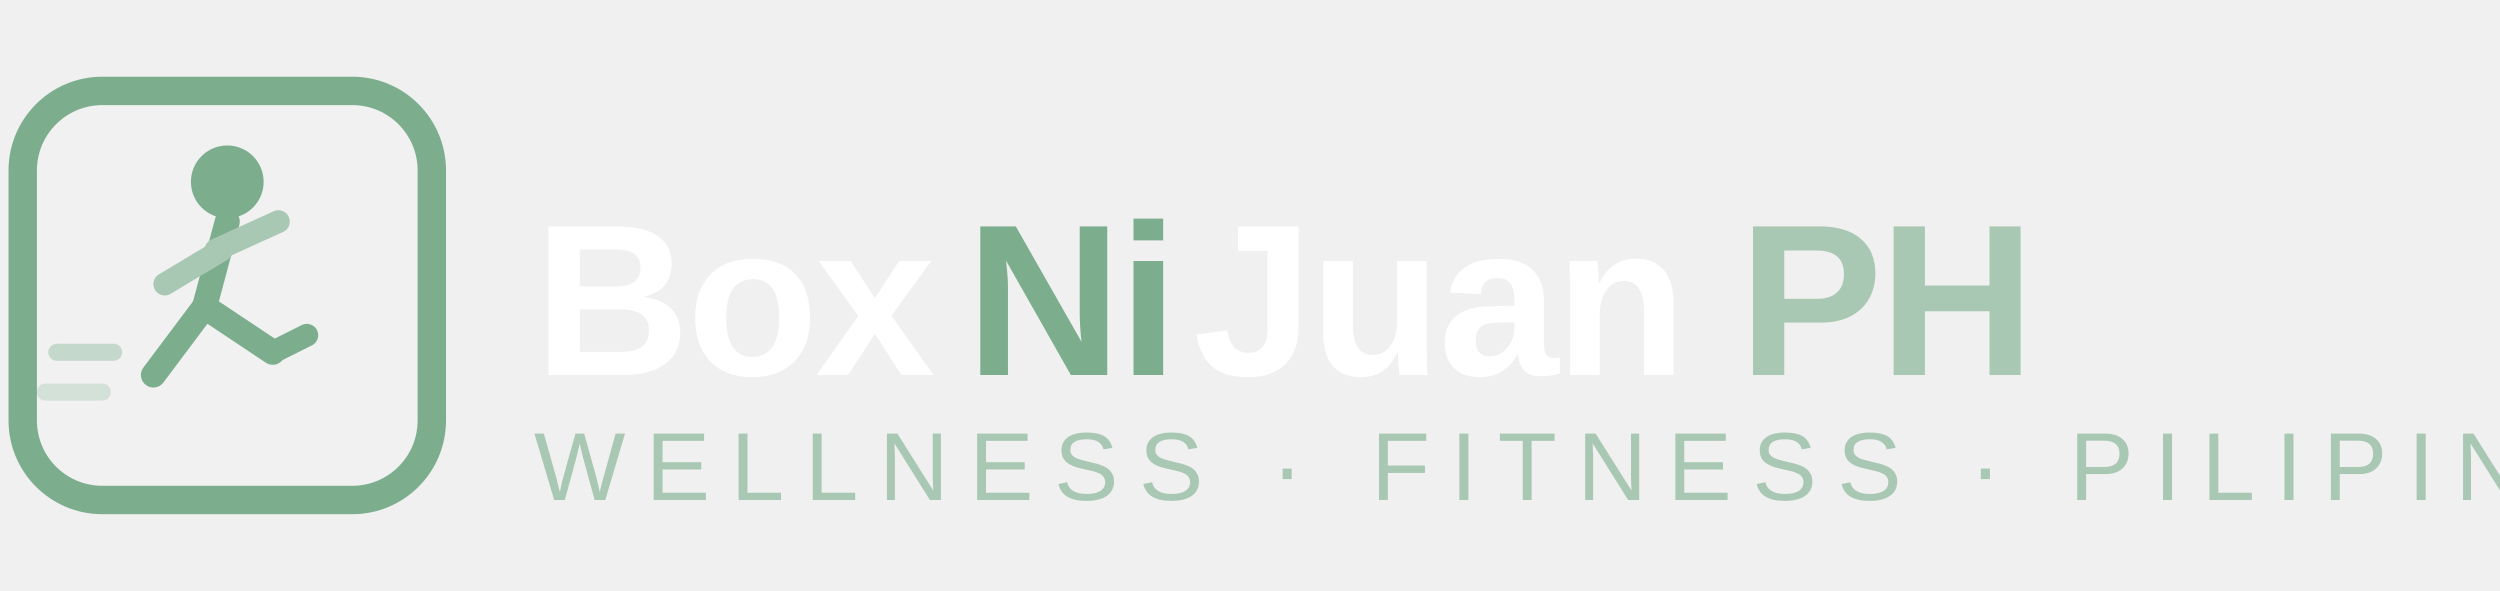
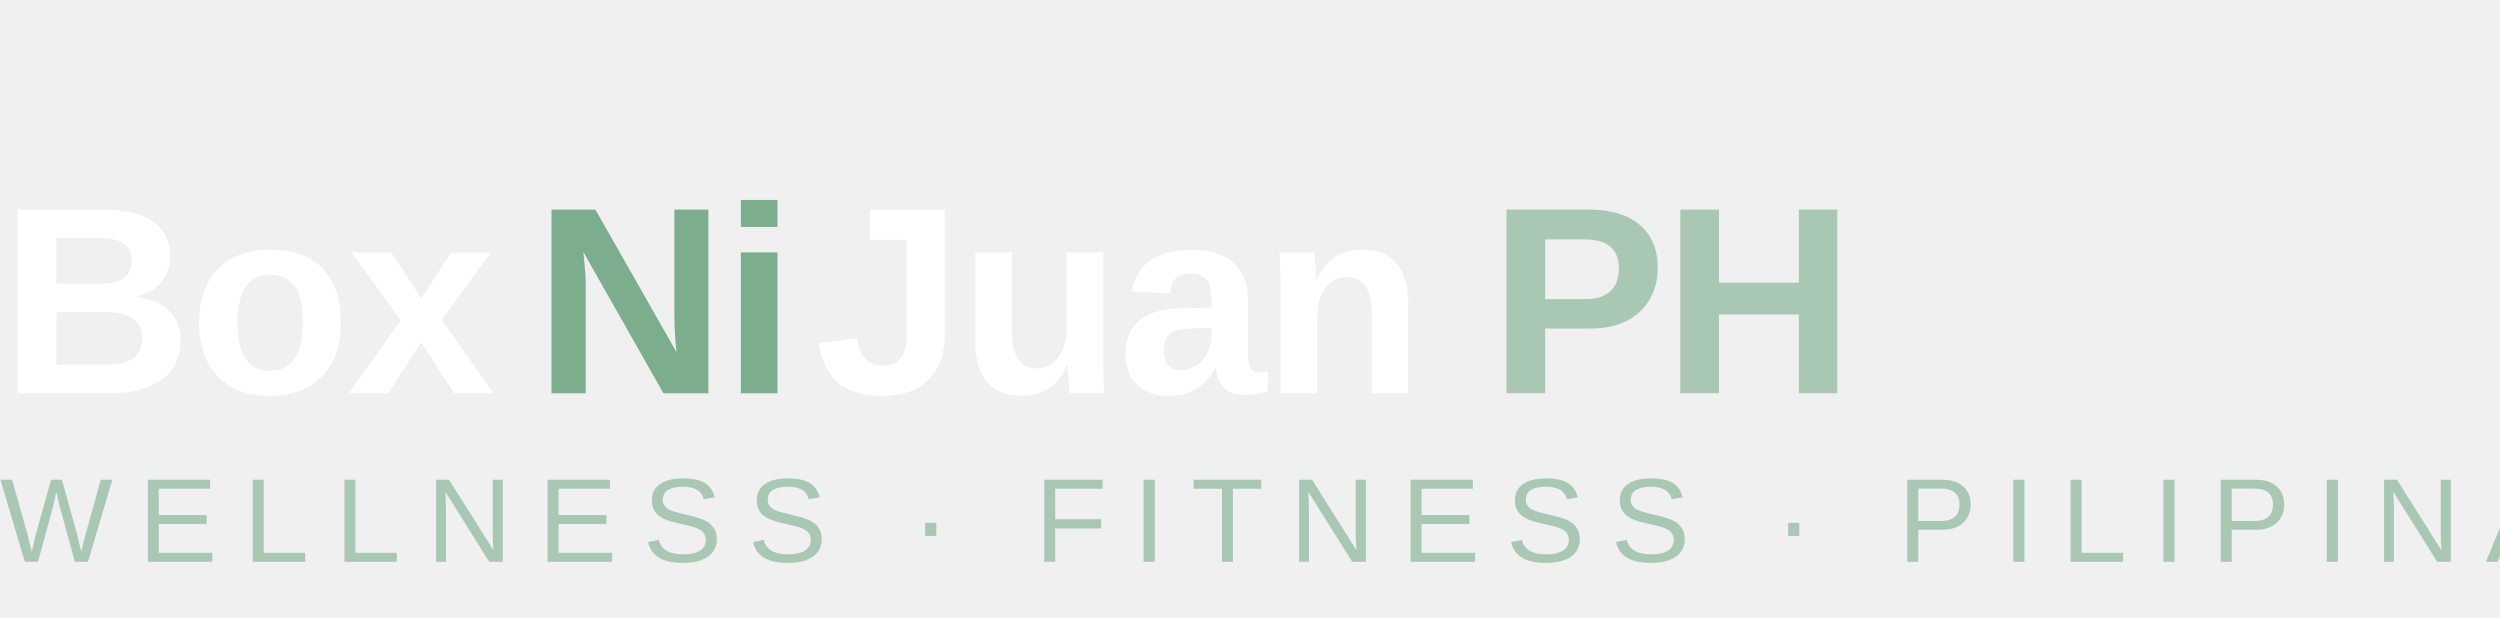
- <svg xmlns="http://www.w3.org/2000/svg" viewBox="0 0 220 52" fill="none">
-   <rect x="2" y="8" width="36" height="36" rx="7" stroke="#7CAE8E" stroke-width="2.5" fill="rgba(255,255,255,0.08)" />
-   <circle cx="20" cy="16" r="3.2" fill="#7CAE8E" />
-   <line x1="20" y1="19.5" x2="18" y2="27" stroke="#7CAE8E" stroke-width="2.2" stroke-linecap="round" />
-   <line x1="19.5" y1="22" x2="14.5" y2="25" stroke="#A8C8B4" stroke-width="2" stroke-linecap="round" />
-   <line x1="19" y1="22" x2="24.5" y2="19.5" stroke="#A8C8B4" stroke-width="2" stroke-linecap="round" />
-   <line x1="18" y1="27" x2="13.5" y2="33" stroke="#7CAE8E" stroke-width="2.2" stroke-linecap="round" />
-   <line x1="18" y1="27" x2="24" y2="31" stroke="#7CAE8E" stroke-width="2.2" stroke-linecap="round" />
-   <line x1="24" y1="31" x2="27" y2="29.5" stroke="#7CAE8E" stroke-width="2" stroke-linecap="round" />
-   <line x1="5" y1="31" x2="10" y2="31" stroke="#A8C8B4" stroke-width="1.5" stroke-linecap="round" opacity="0.6" />
-   <line x1="4" y1="34.5" x2="9" y2="34.5" stroke="#A8C8B4" stroke-width="1.5" stroke-linecap="round" opacity="0.4" />
-   <text x="47" y="33" font-family="'DM Sans', Arial, sans-serif" font-weight="800" font-size="19" fill="#FFFFFF" letter-spacing="-0.3">Box</text>
-   <text x="85" y="33" font-family="'DM Sans', Arial, sans-serif" font-weight="800" font-size="19" fill="#7CAE8E" letter-spacing="-0.3">Ni</text>
-   <text x="105" y="33" font-family="'DM Sans', Arial, sans-serif" font-weight="800" font-size="19" fill="#FFFFFF" letter-spacing="-0.3">Juan</text>
-   <text x="153" y="33" font-family="'DM Sans', Arial, sans-serif" font-weight="800" font-size="19" fill="#A8C8B4" letter-spacing="-0.3">PH</text>
-   <text x="47" y="44" font-family="'DM Sans', Arial, sans-serif" font-weight="500" font-size="8.5" fill="#A8C8B4" letter-spacing="1.8">WELLNESS · FITNESS · PILIPINAS</text>
+ <svg xmlns="http://www.w3.org/2000/svg" viewBox="0 0 178 44" fill="none">
+   <text x="0" y="28" font-family="'DM Sans', Arial, sans-serif" font-weight="800" font-size="19" fill="#FFFFFF" letter-spacing="-0.3">Box</text>
+   <text x="38" y="28" font-family="'DM Sans', Arial, sans-serif" font-weight="800" font-size="19" fill="#7CAE8E" letter-spacing="-0.3">Ni</text>
+   <text x="58" y="28" font-family="'DM Sans', Arial, sans-serif" font-weight="800" font-size="19" fill="#FFFFFF" letter-spacing="-0.3">Juan</text>
+   <text x="106" y="28" font-family="'DM Sans', Arial, sans-serif" font-weight="800" font-size="19" fill="#A8C8B4" letter-spacing="-0.3">PH</text>
+   <text x="0" y="40" font-family="'DM Sans', Arial, sans-serif" font-weight="500" font-size="8.5" fill="#A8C8B4" letter-spacing="1.8">WELLNESS · FITNESS · PILIPINAS</text>
</svg>
